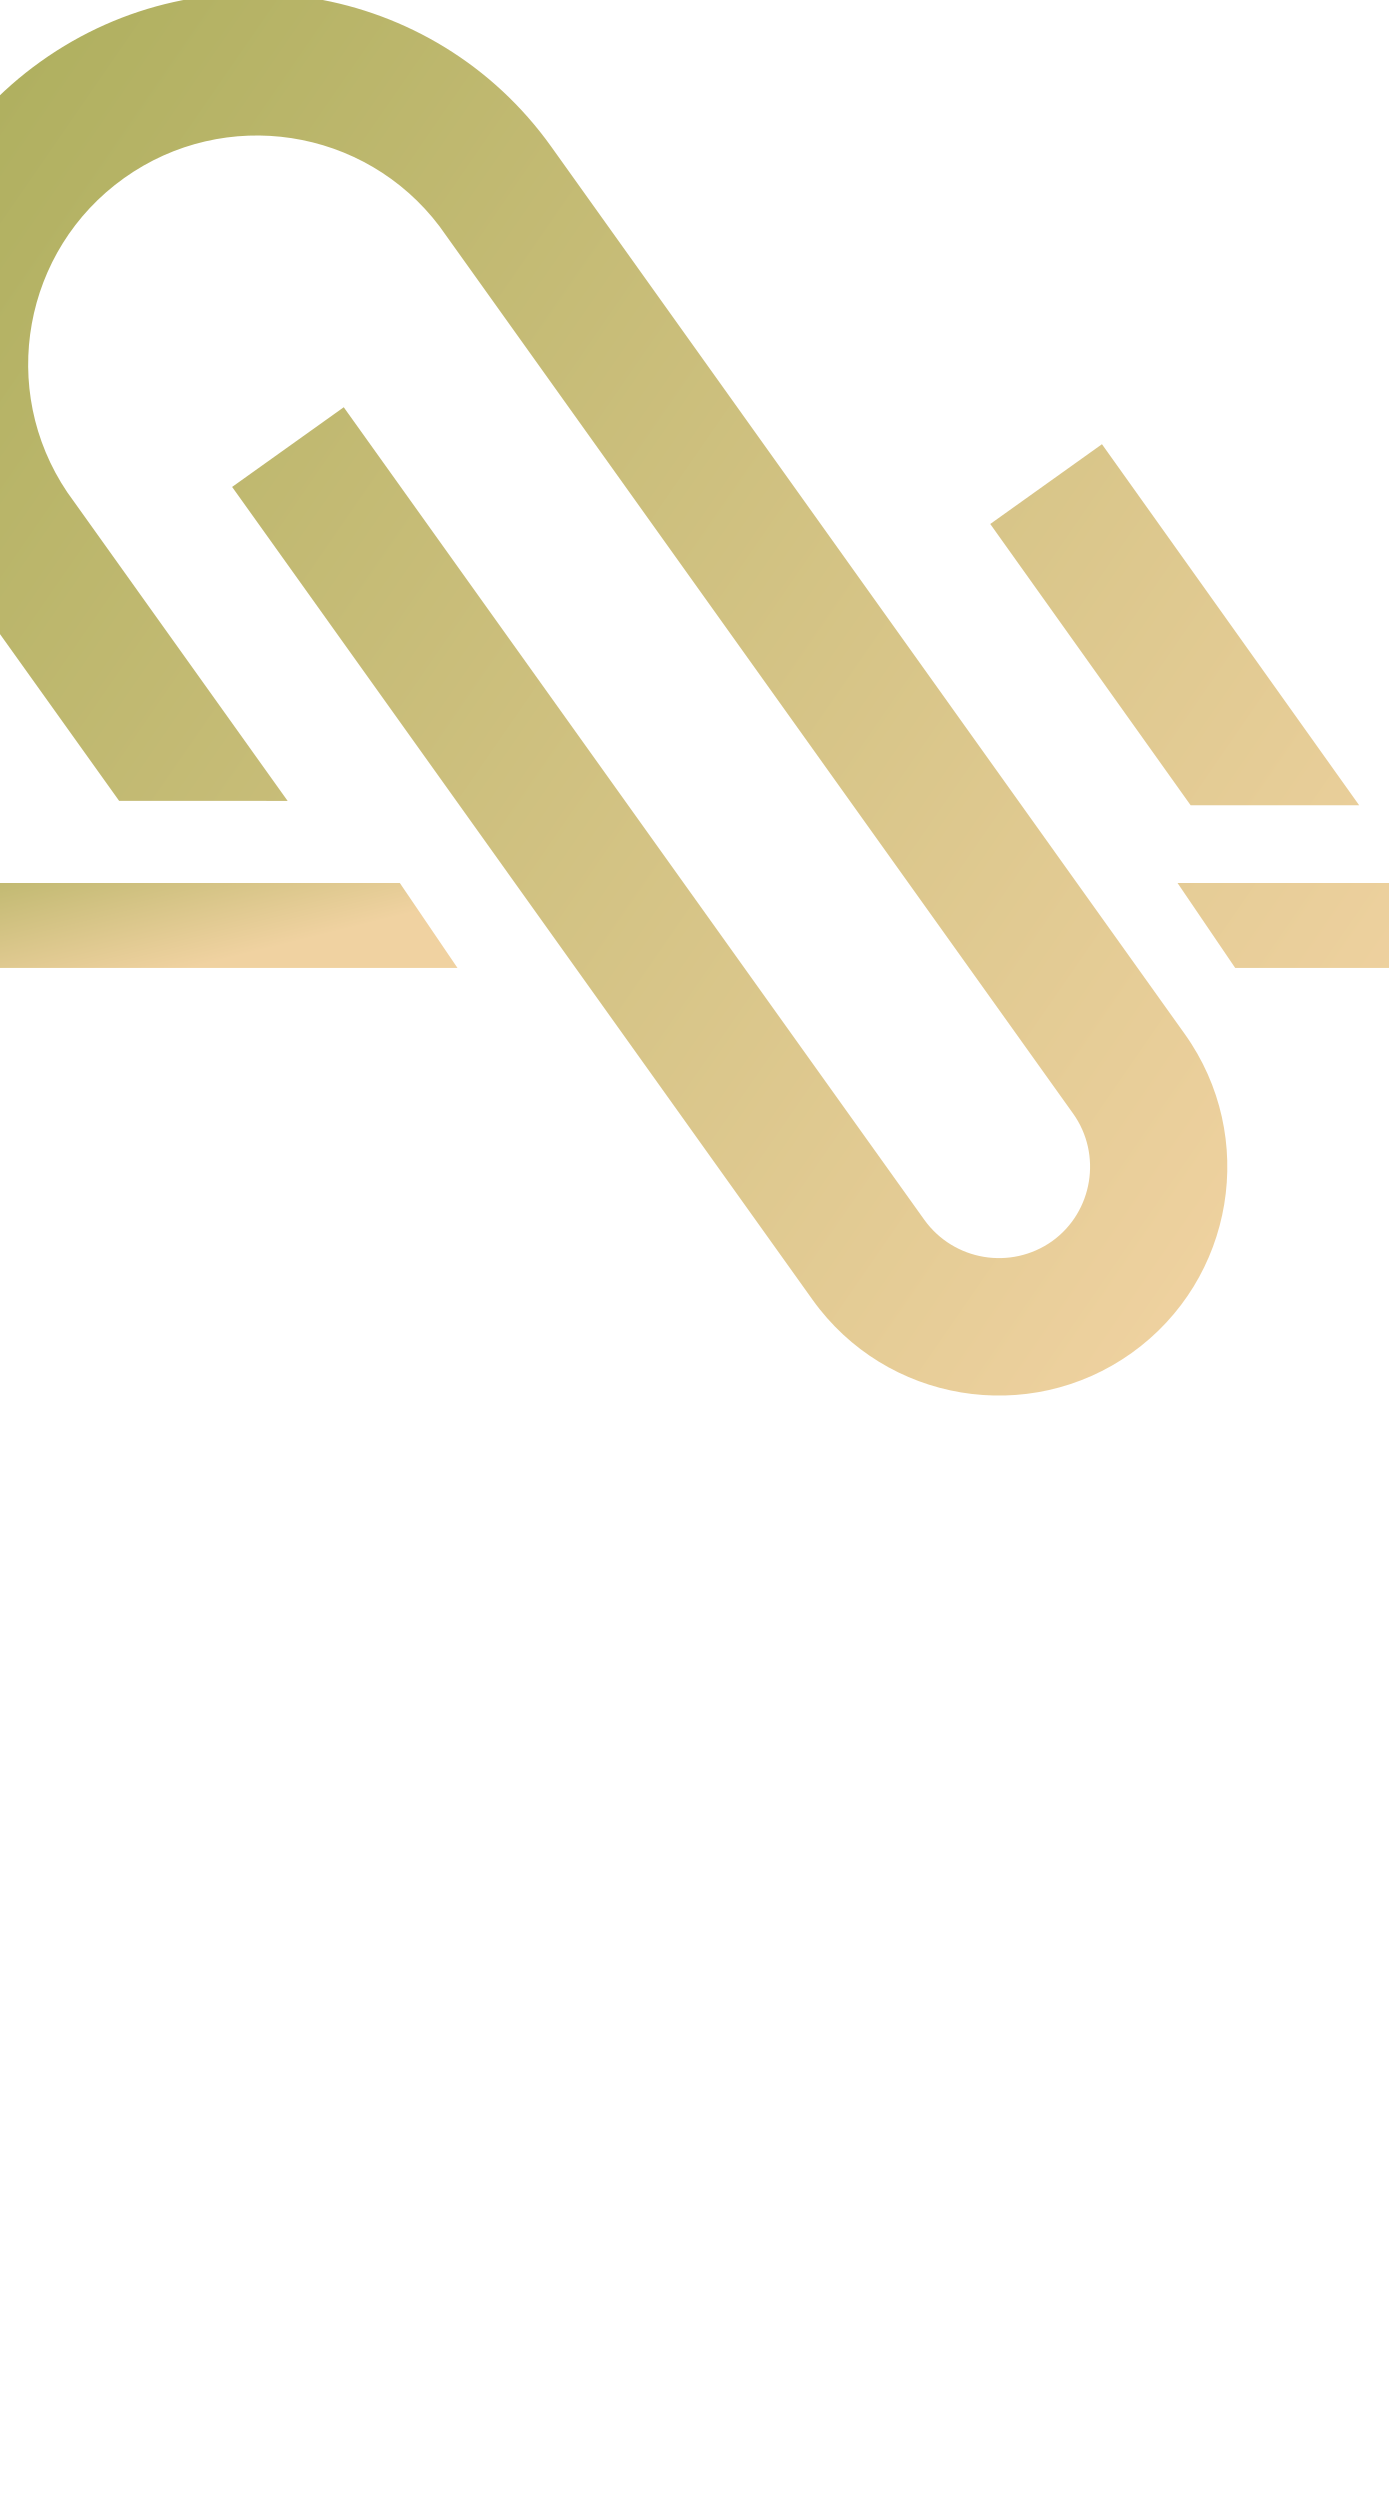
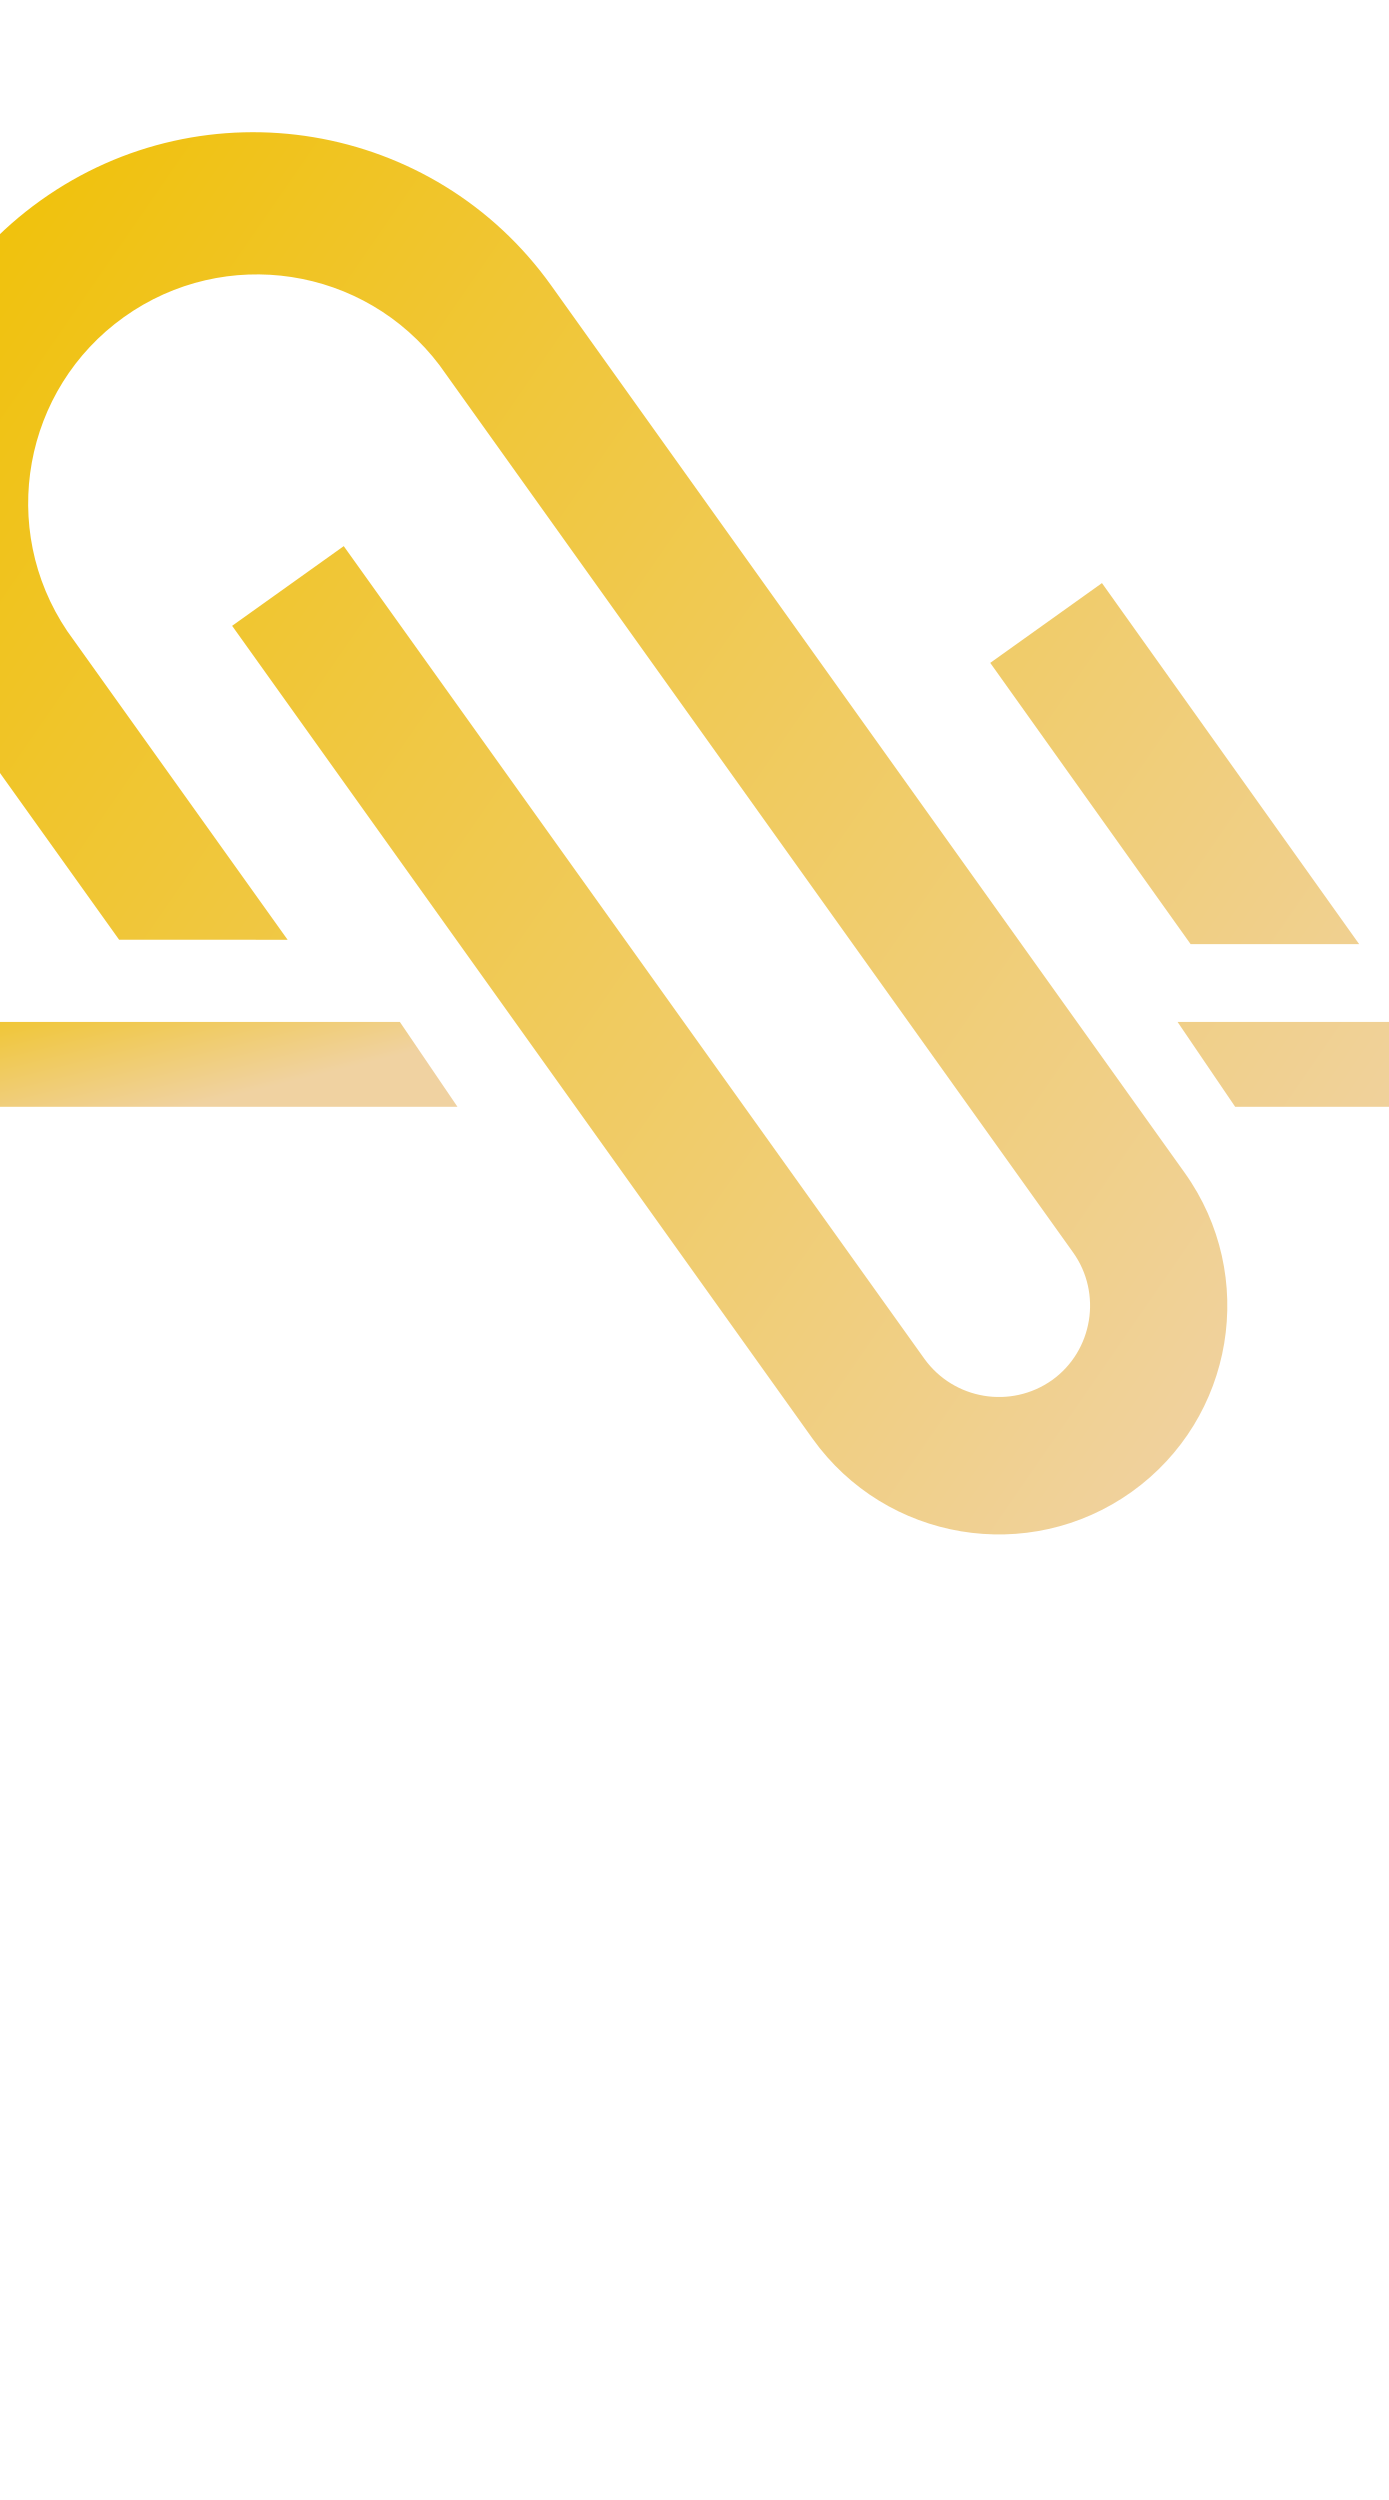
- <svg xmlns="http://www.w3.org/2000/svg" viewBox="50 125 50 90">
+ <svg xmlns="http://www.w3.org/2000/svg" viewBox="50 120 50 90">
  <defs>
    <linearGradient gradientTransform="rotate(25)" id="51cdbda9-2f5b-41b9-a73a-37e107910aa2" x1="0%" y1="0%" x2="100%" y2="00%">
-       <stop offset="0%" style="stop-color: #AAAd5A; stop-opacity: 1;" />
+       <stop offset="0%" style="stop-color: #F0C000; stop-opacity: 1;" />
      <stop offset="100%" style="stop-color: #F0D2A1; stop-opacity: 1;" />
    </linearGradient>
  </defs>
  <g stroke="none" fill="url(#51cdbda9-2f5b-41b9-a73a-37e107910aa2)" transform="matrix(3.293809,0,0,3.293809,40,116.6963)">
    <path d="M15.08 7.376l-1.221.872 2.19 3.074h1.842zM6.18 11.275L3.771 7.901A2.501 2.501 0 0 1 7.84 4.995l6.924 9.696c.32.447.217 1.076-.229 1.396a1.005 1.005 0 0 1-1.396-.233L6.793 6.972l-1.22.871 6.344 8.884a2.501 2.501 0 0 0 3.487.582 2.501 2.501 0 0 0 .58-3.488L9.06 4.123a3.999 3.999 0 1 0-6.509 4.65l1.787 2.501H5.7l.48.001zM15.906 12.172l.63.928h7.405v-.928z" />
    <path d="M8.036 13.1l-.63-.928H0v.928z" />
  </g>
</svg>
